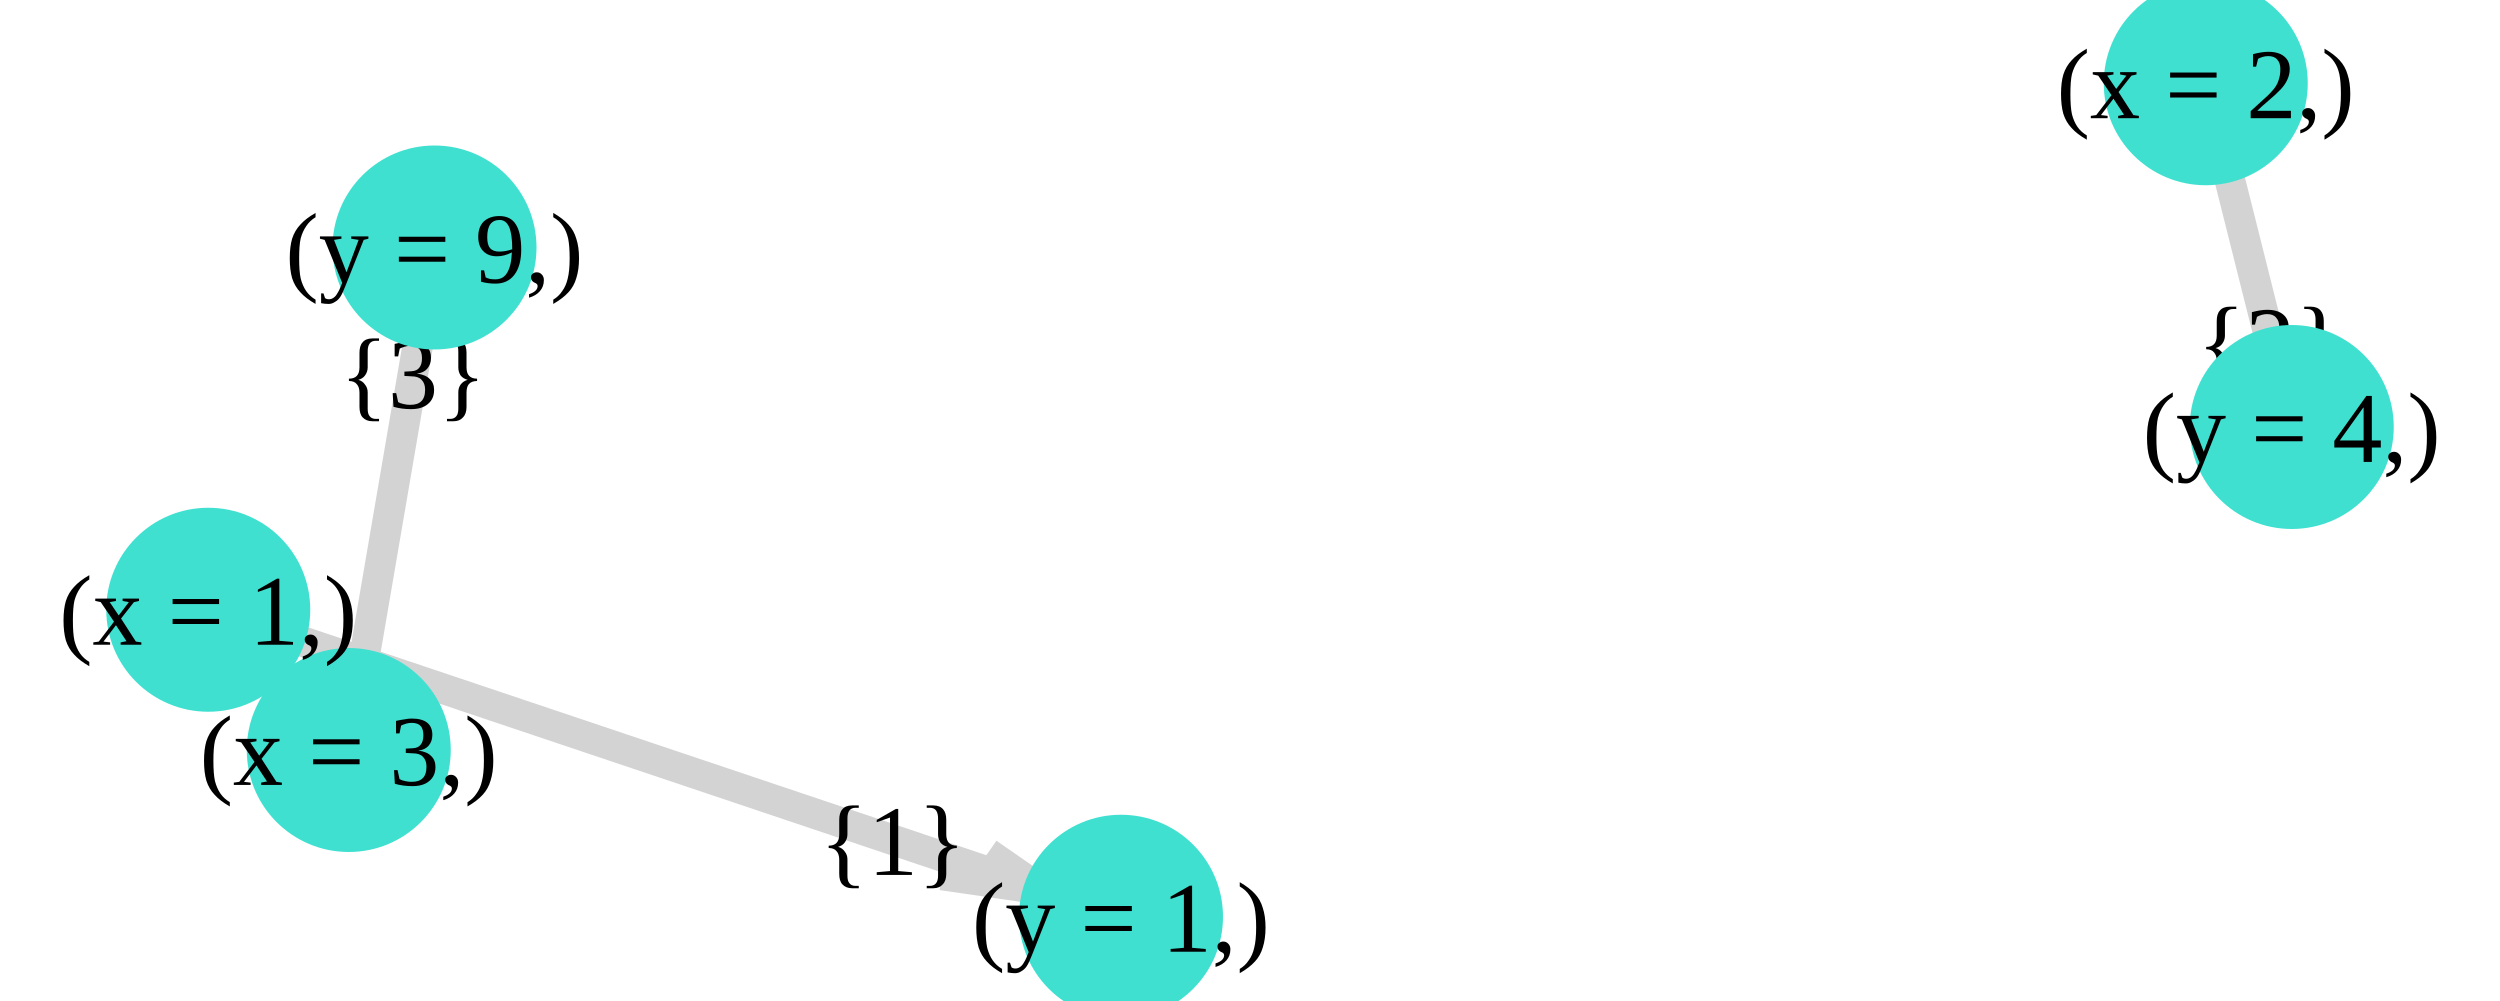
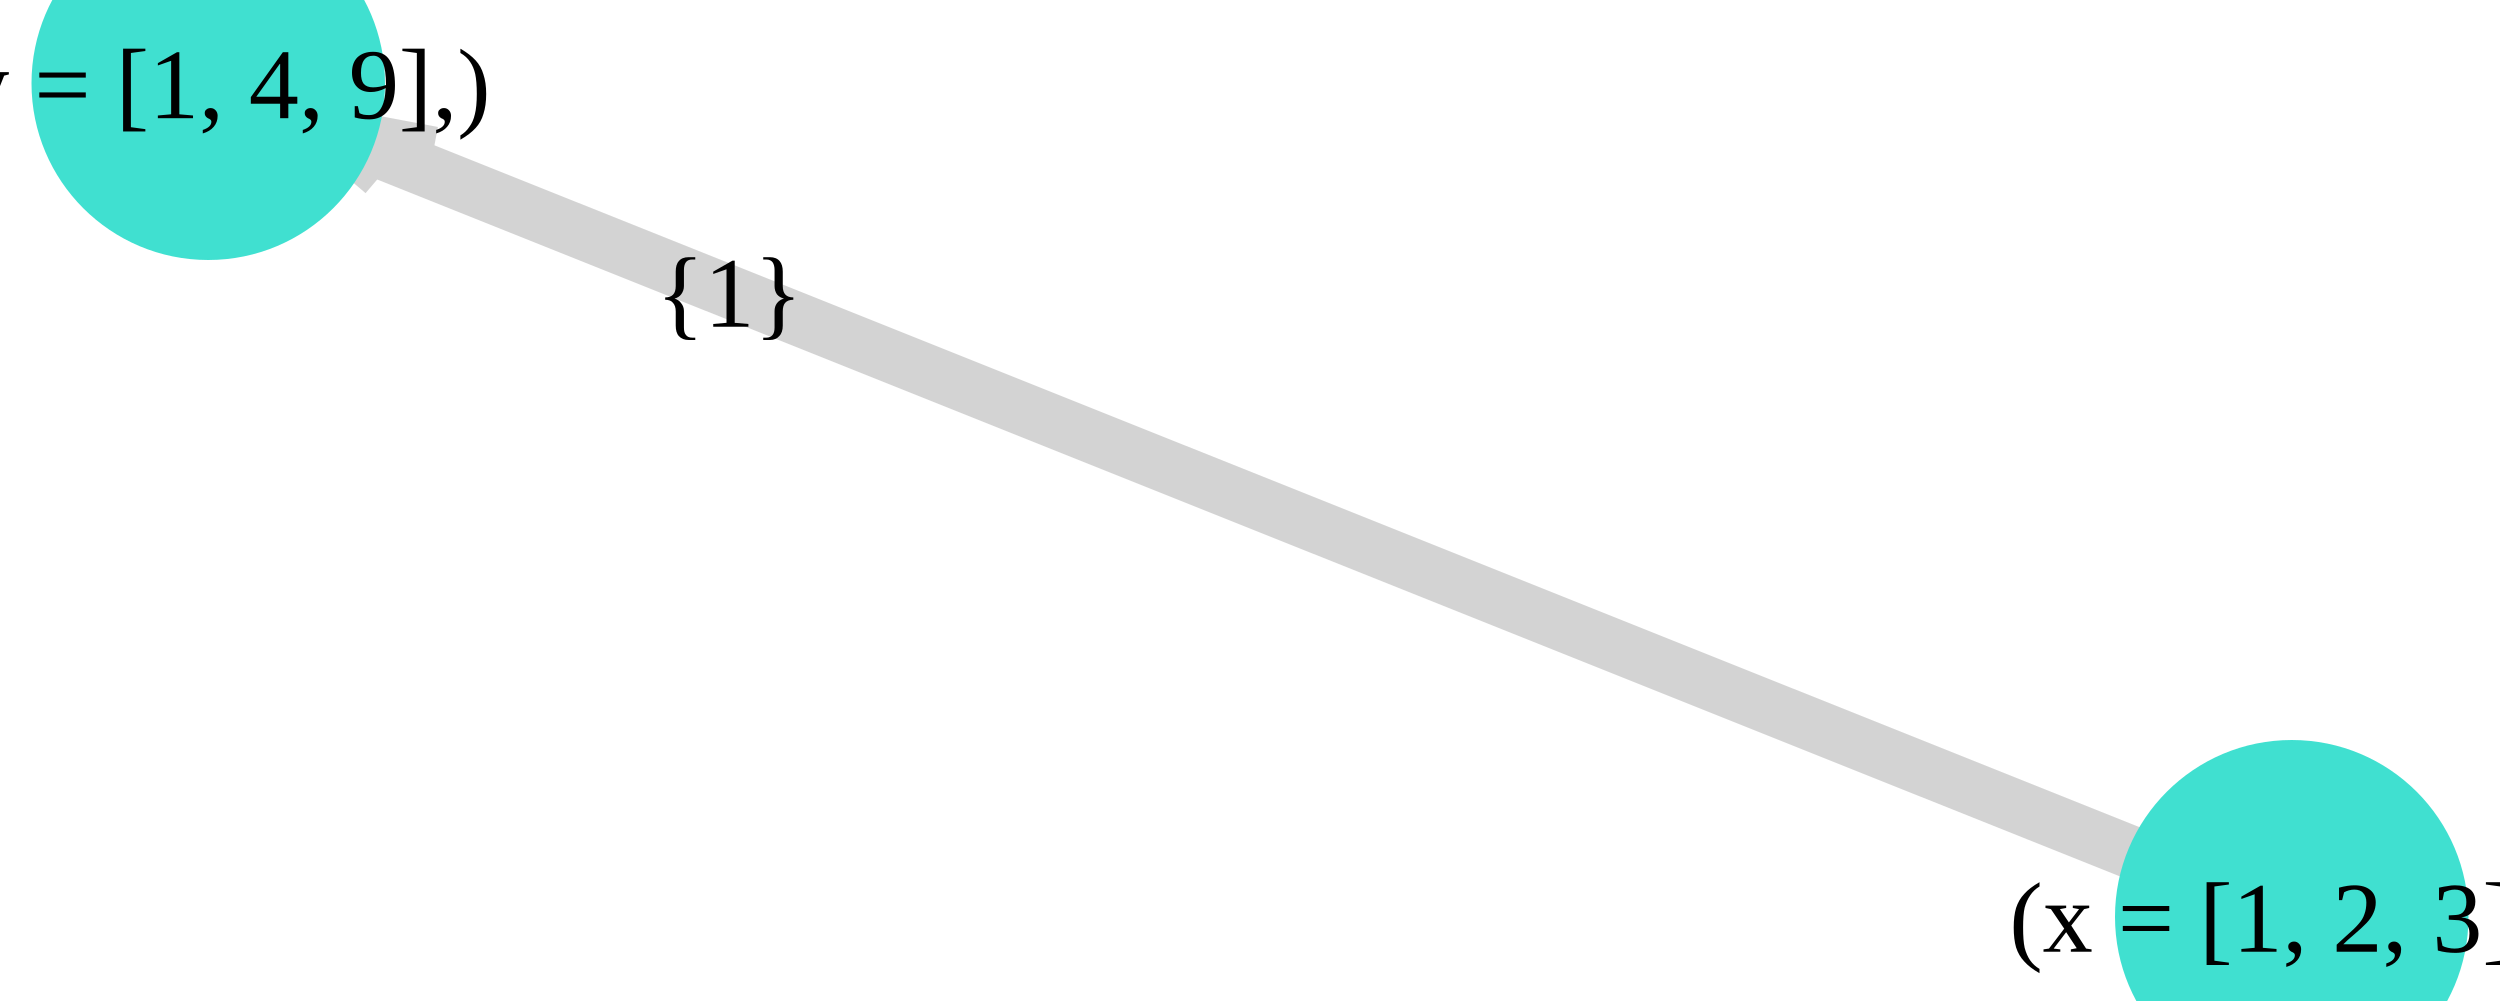
<svg xmlns="http://www.w3.org/2000/svg" version="1.2" width="100mm" height="40mm" viewBox="0 0 100 40" stroke="none" fill="#000000" stroke-width="0.3" font-size="3.88">
  <defs>
    <marker id="arrow" markerWidth="15" markerHeight="7" refX="5" refY="3.5" orient="auto" markerUnits="strokeWidth">
      <path d="M0,0 L15,3.5 L0,7 z" stroke="context-stroke" fill="context-stroke" />
    </marker>
  </defs>
-   <g stroke-width="1.22" fill="#000000" fill-opacity="0.000" stroke="#D3D3D3" id="img-f389f4e1-1">
-     <g transform="translate(26.59,30.53)">
-       <path fill="none" d="M-15,-5.04 L 15 5.04" class="primitive" />
-     </g>
-     <g transform="translate(89.95,10.21)">
-       <path fill="none" d="M-1.3,-5.18 L 1.3 5.18" class="primitive" />
-     </g>
-     <g transform="translate(15.66,19.95)">
-       <path fill="none" d="M-1.43,8.35 L 1.43 -8.35" class="primitive" />
+   <g stroke-width="2.12" fill="#000000" fill-opacity="0.000" stroke="#D3D3D3" id="img-2a1e9e8c-1">
+     <g transform="translate(50,20)">
+       <path fill="none" d="M36.46,14.58 L -36.46 -14.58" class="primitive" />
    </g>
  </g>
-   <g stroke-width="1.22" stroke="#D3D3D3" id="img-f389f4e1-2">
-     <g transform="translate(39.59,34.9)">
-       <path fill="none" d="M-0.08,-0.77 L 2 0.67 -1.92 0.1" class="primitive" />
-     </g>
-     <g transform="translate(90.98,14.35)">
-       <path fill="none" d="M1.29,-0.58 L 0.26 1.04 -1.55 -0.46" class="primitive" />
-     </g>
-     <g transform="translate(16.91,12.64)">
-       <path fill="none" d="M-1.51,0.48 L 0.18 -1.04 1.33 0.56" class="primitive" />
+   <g stroke-width="2.12" stroke="#D3D3D3" id="img-2a1e9e8c-2">
+     <g transform="translate(15.39,6.15)">
+       <path fill="none" d="M-0.08,0.77 L -1.85 -0.74 1.93 -0.03" class="primitive" />
    </g>
  </g>
-   <g font-size="4" stroke="#000000" stroke-opacity="0.000" fill="#000000" id="img-f389f4e1-3">
-     <g transform="translate(35.71,33.6)">
+   <g font-size="4" stroke="#000000" stroke-opacity="0.000" fill="#000000" id="img-2a1e9e8c-3">
+     <g transform="translate(29.17,11.67)">
      <g class="primitive">
        <text text-anchor="middle" dy="0.35em">{1}</text>
      </g>
    </g>
-     <g transform="translate(90.81,13.65)">
+   </g>
+   <g stroke-width="0" stroke="#000000" stroke-opacity="0.000" fill="#40E0D0" id="img-2a1e9e8c-4">
+     <g transform="translate(91.67,36.67)">
+       <circle cx="0" cy="0" r="7.07" class="primitive" />
+     </g>
+     <g transform="translate(8.33,3.33)">
+       <circle cx="0" cy="0" r="7.07" class="primitive" />
+     </g>
+   </g>
+   <g font-size="4" stroke="#000000" stroke-opacity="0.000" fill="#000000" id="img-2a1e9e8c-5">
+     <g transform="translate(91.67,36.67)">
      <g class="primitive">
-         <text text-anchor="middle" dy="0.35em">{2}</text>
+         <text text-anchor="middle" dy="0.35em">(x = [1, 2, 3],)</text>
      </g>
    </g>
-     <g transform="translate(16.52,14.92)">
+     <g transform="translate(8.33,3.33)">
      <g class="primitive">
-         <text text-anchor="middle" dy="0.35em">{3}</text>
-       </g>
-     </g>
-   </g>
-   <g stroke-width="0" stroke="#000000" stroke-opacity="0.000" fill="#40E0D0" id="img-f389f4e1-4">
-     <g transform="translate(8.33,24.39)">
-       <circle cx="0" cy="0" r="4.08" class="primitive" />
-     </g>
-     <g transform="translate(88.23,3.33)">
-       <circle cx="0" cy="0" r="4.08" class="primitive" />
-     </g>
-     <g transform="translate(13.95,30)">
-       <circle cx="0" cy="0" r="4.08" class="primitive" />
-     </g>
-     <g transform="translate(44.84,36.67)">
-       <circle cx="0" cy="0" r="4.08" class="primitive" />
-     </g>
-     <g transform="translate(91.67,17.08)">
-       <circle cx="0" cy="0" r="4.08" class="primitive" />
-     </g>
-     <g transform="translate(17.38,9.9)">
-       <circle cx="0" cy="0" r="4.08" class="primitive" />
-     </g>
-   </g>
-   <g font-size="4" stroke="#000000" stroke-opacity="0.000" fill="#000000" id="img-f389f4e1-5">
-     <g transform="translate(8.33,24.39)">
-       <g class="primitive">
-         <text text-anchor="middle" dy="0.35em">(x = 1,)</text>
-       </g>
-     </g>
-     <g transform="translate(88.23,3.33)">
-       <g class="primitive">
-         <text text-anchor="middle" dy="0.35em">(x = 2,)</text>
-       </g>
-     </g>
-     <g transform="translate(13.95,30)">
-       <g class="primitive">
-         <text text-anchor="middle" dy="0.35em">(x = 3,)</text>
-       </g>
-     </g>
-     <g transform="translate(44.84,36.67)">
-       <g class="primitive">
-         <text text-anchor="middle" dy="0.35em">(y = 1,)</text>
-       </g>
-     </g>
-     <g transform="translate(91.67,17.08)">
-       <g class="primitive">
-         <text text-anchor="middle" dy="0.35em">(y = 4,)</text>
-       </g>
-     </g>
-     <g transform="translate(17.38,9.9)">
-       <g class="primitive">
-         <text text-anchor="middle" dy="0.35em">(y = 9,)</text>
+         <text text-anchor="middle" dy="0.35em">(y = [1, 4, 9],)</text>
      </g>
    </g>
  </g>
</svg>
